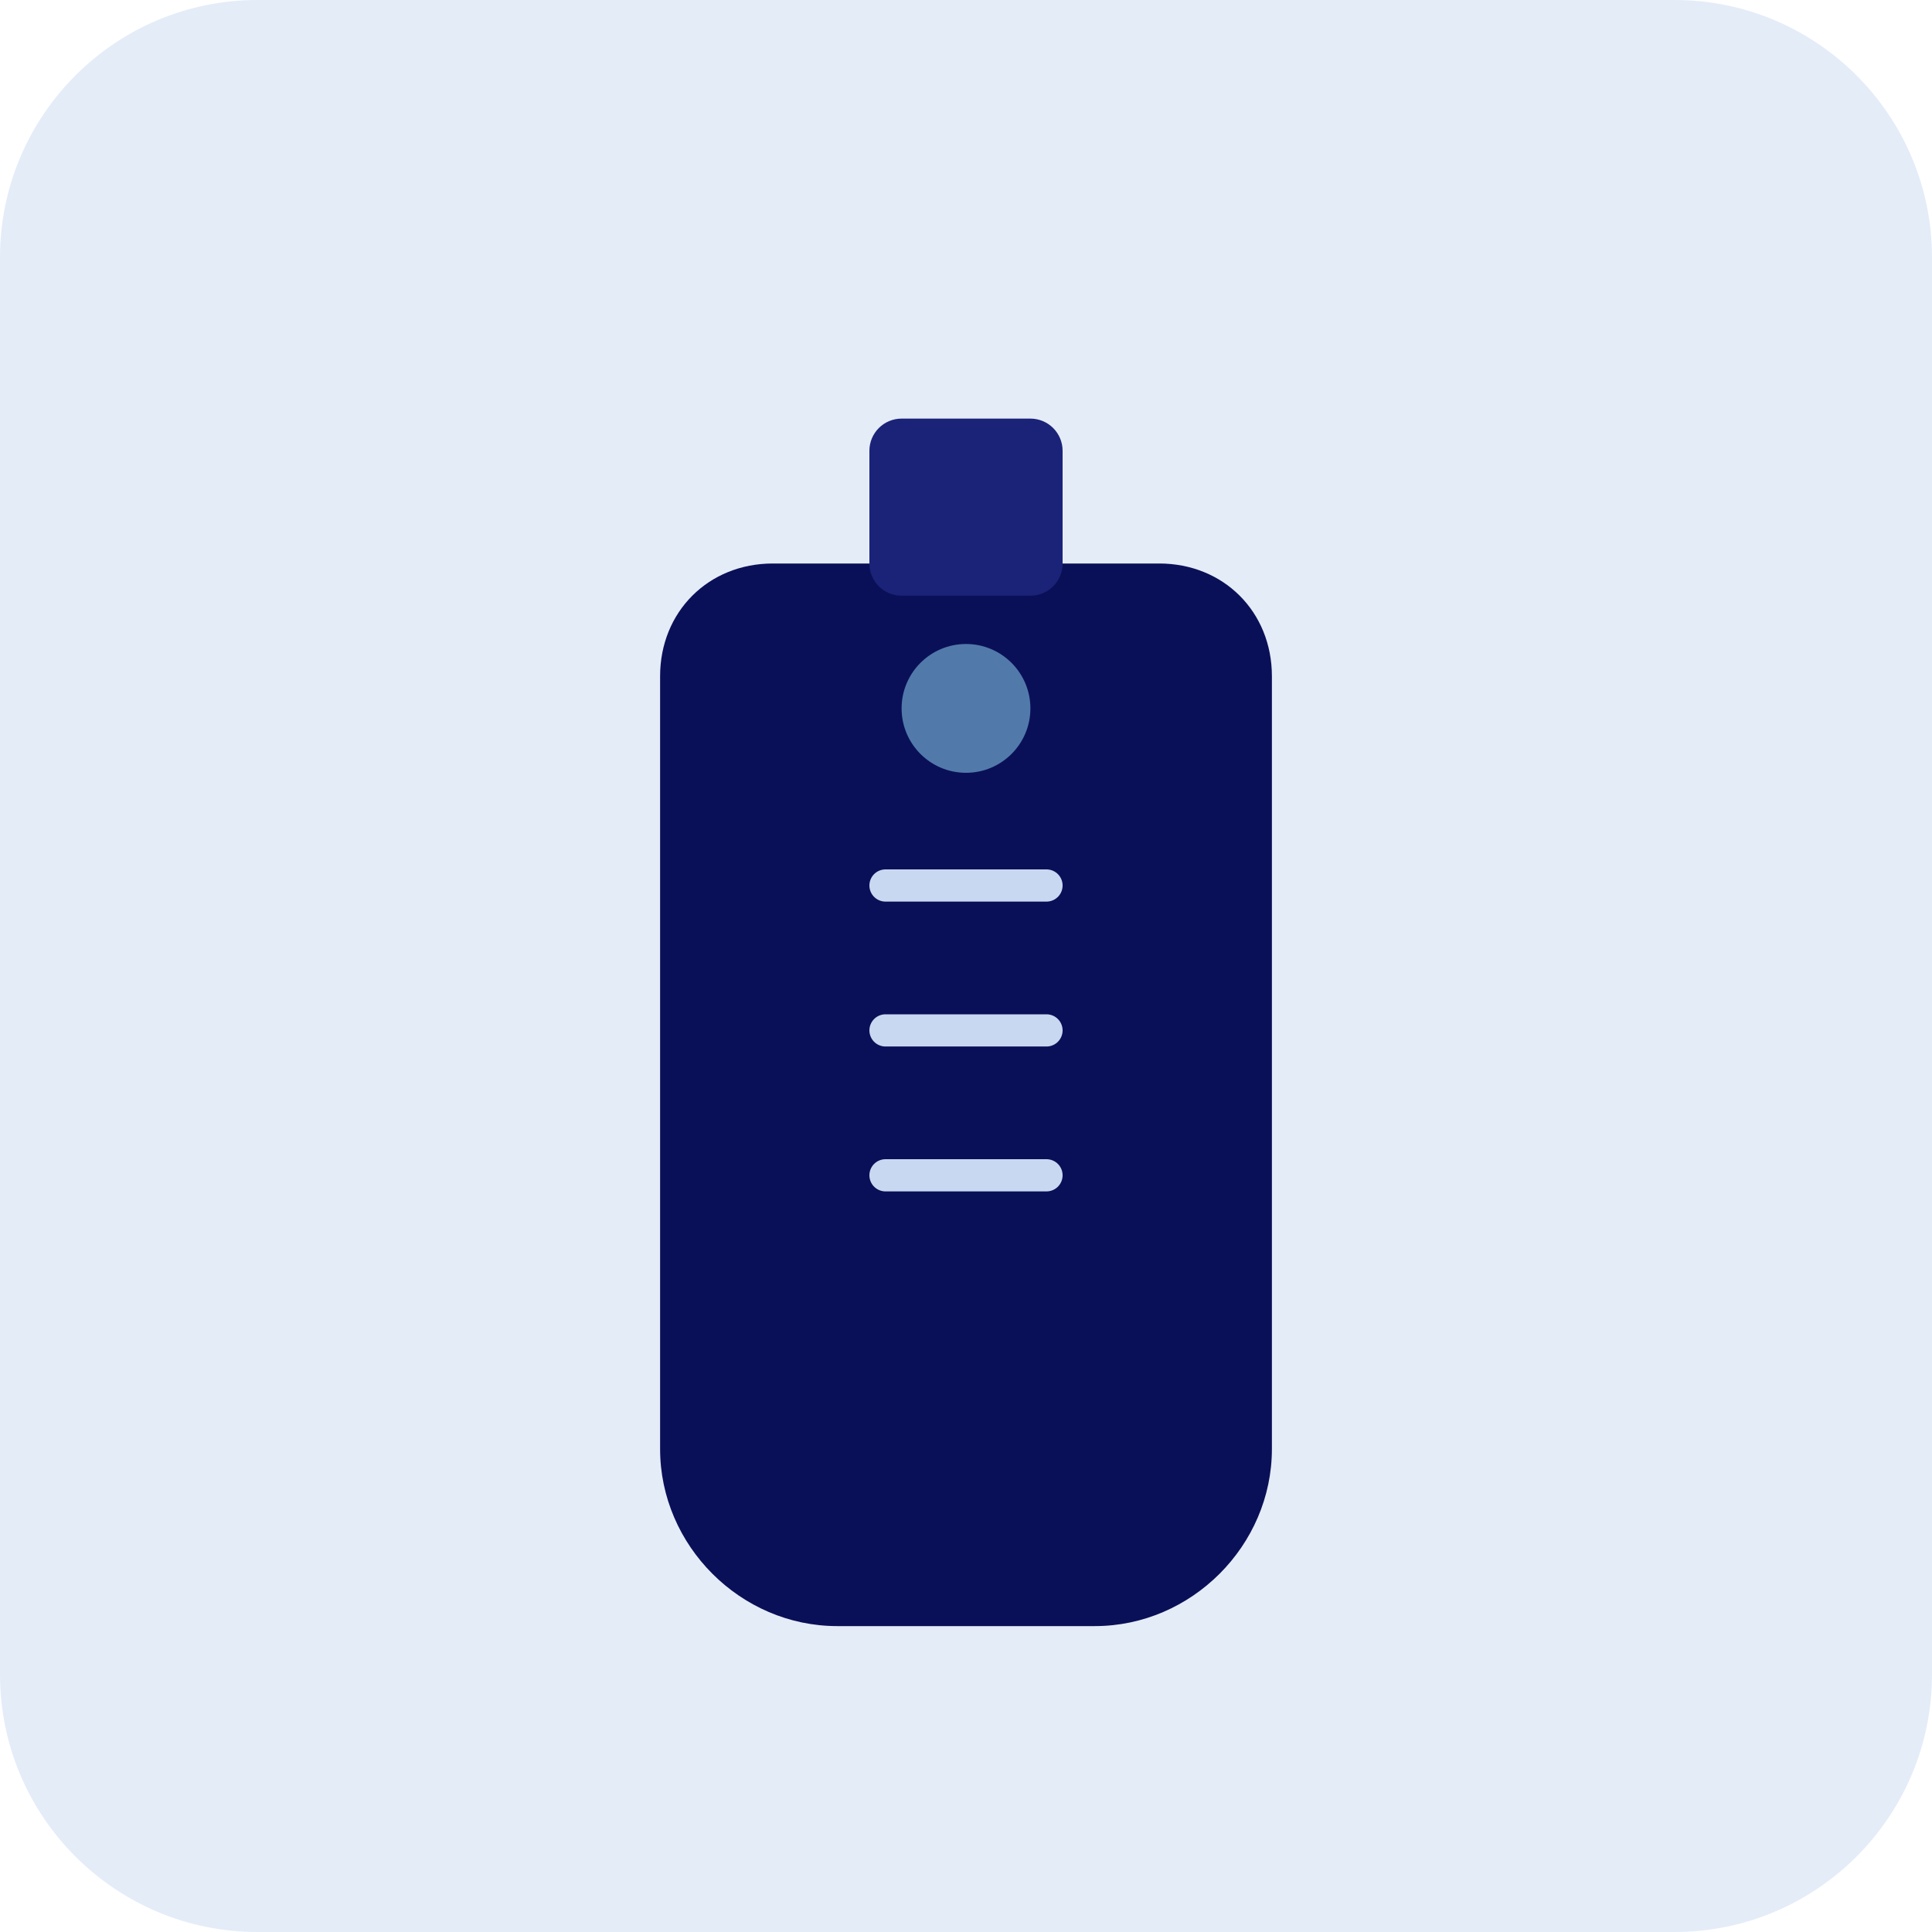
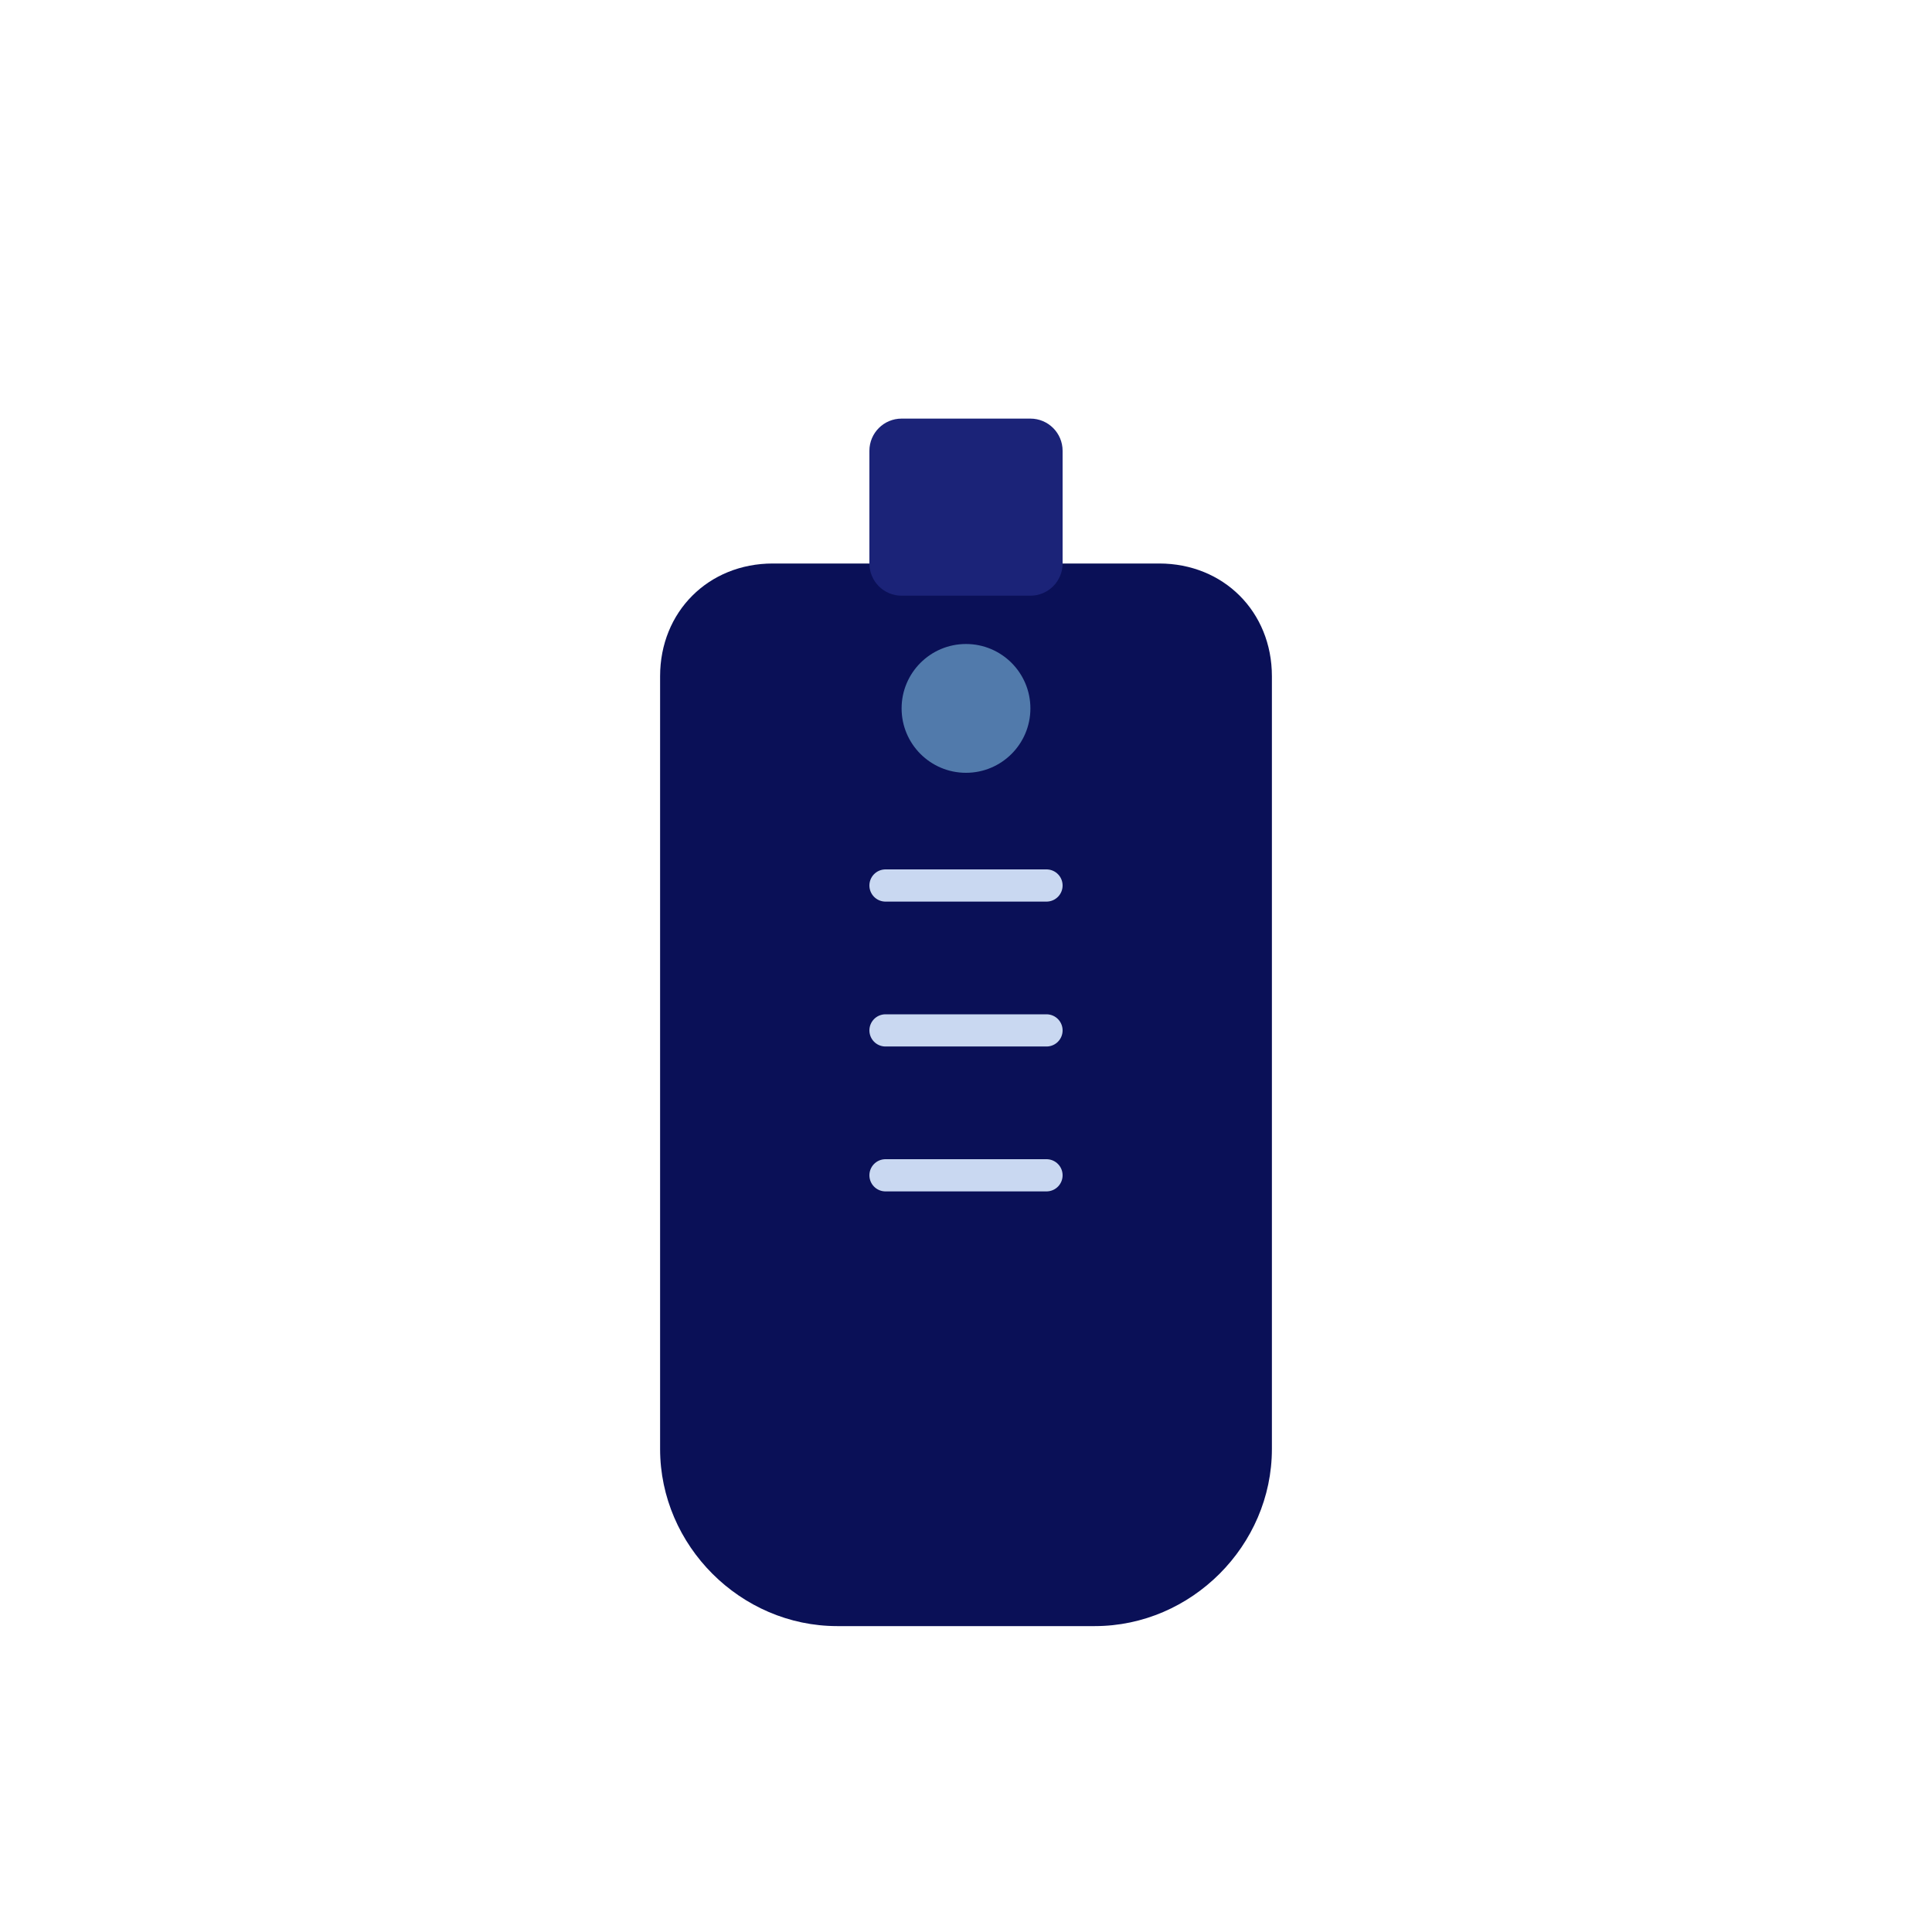
<svg xmlns="http://www.w3.org/2000/svg" viewBox="0 0 240 240" fill="none">
-   <rect width="240" height="240" rx="32" fill="#E4ECF8" />
  <path d="M96 70h48c8 0 14 6 14 14v96c0 12-10 22-22 22h-32c-12 0-22-10-22-22V84c0-8 6-14 14-14z" fill="#0A1057" />
  <rect x="108" y="52" width="24" height="22" rx="4" fill="#1B2378" />
  <path d="M110 110h20M110 128h20M110 146h20" stroke="#C9D8F1" stroke-width="4" stroke-linecap="round" />
  <circle cx="120" cy="88" r="8" fill="#517AAB" />
</svg>
